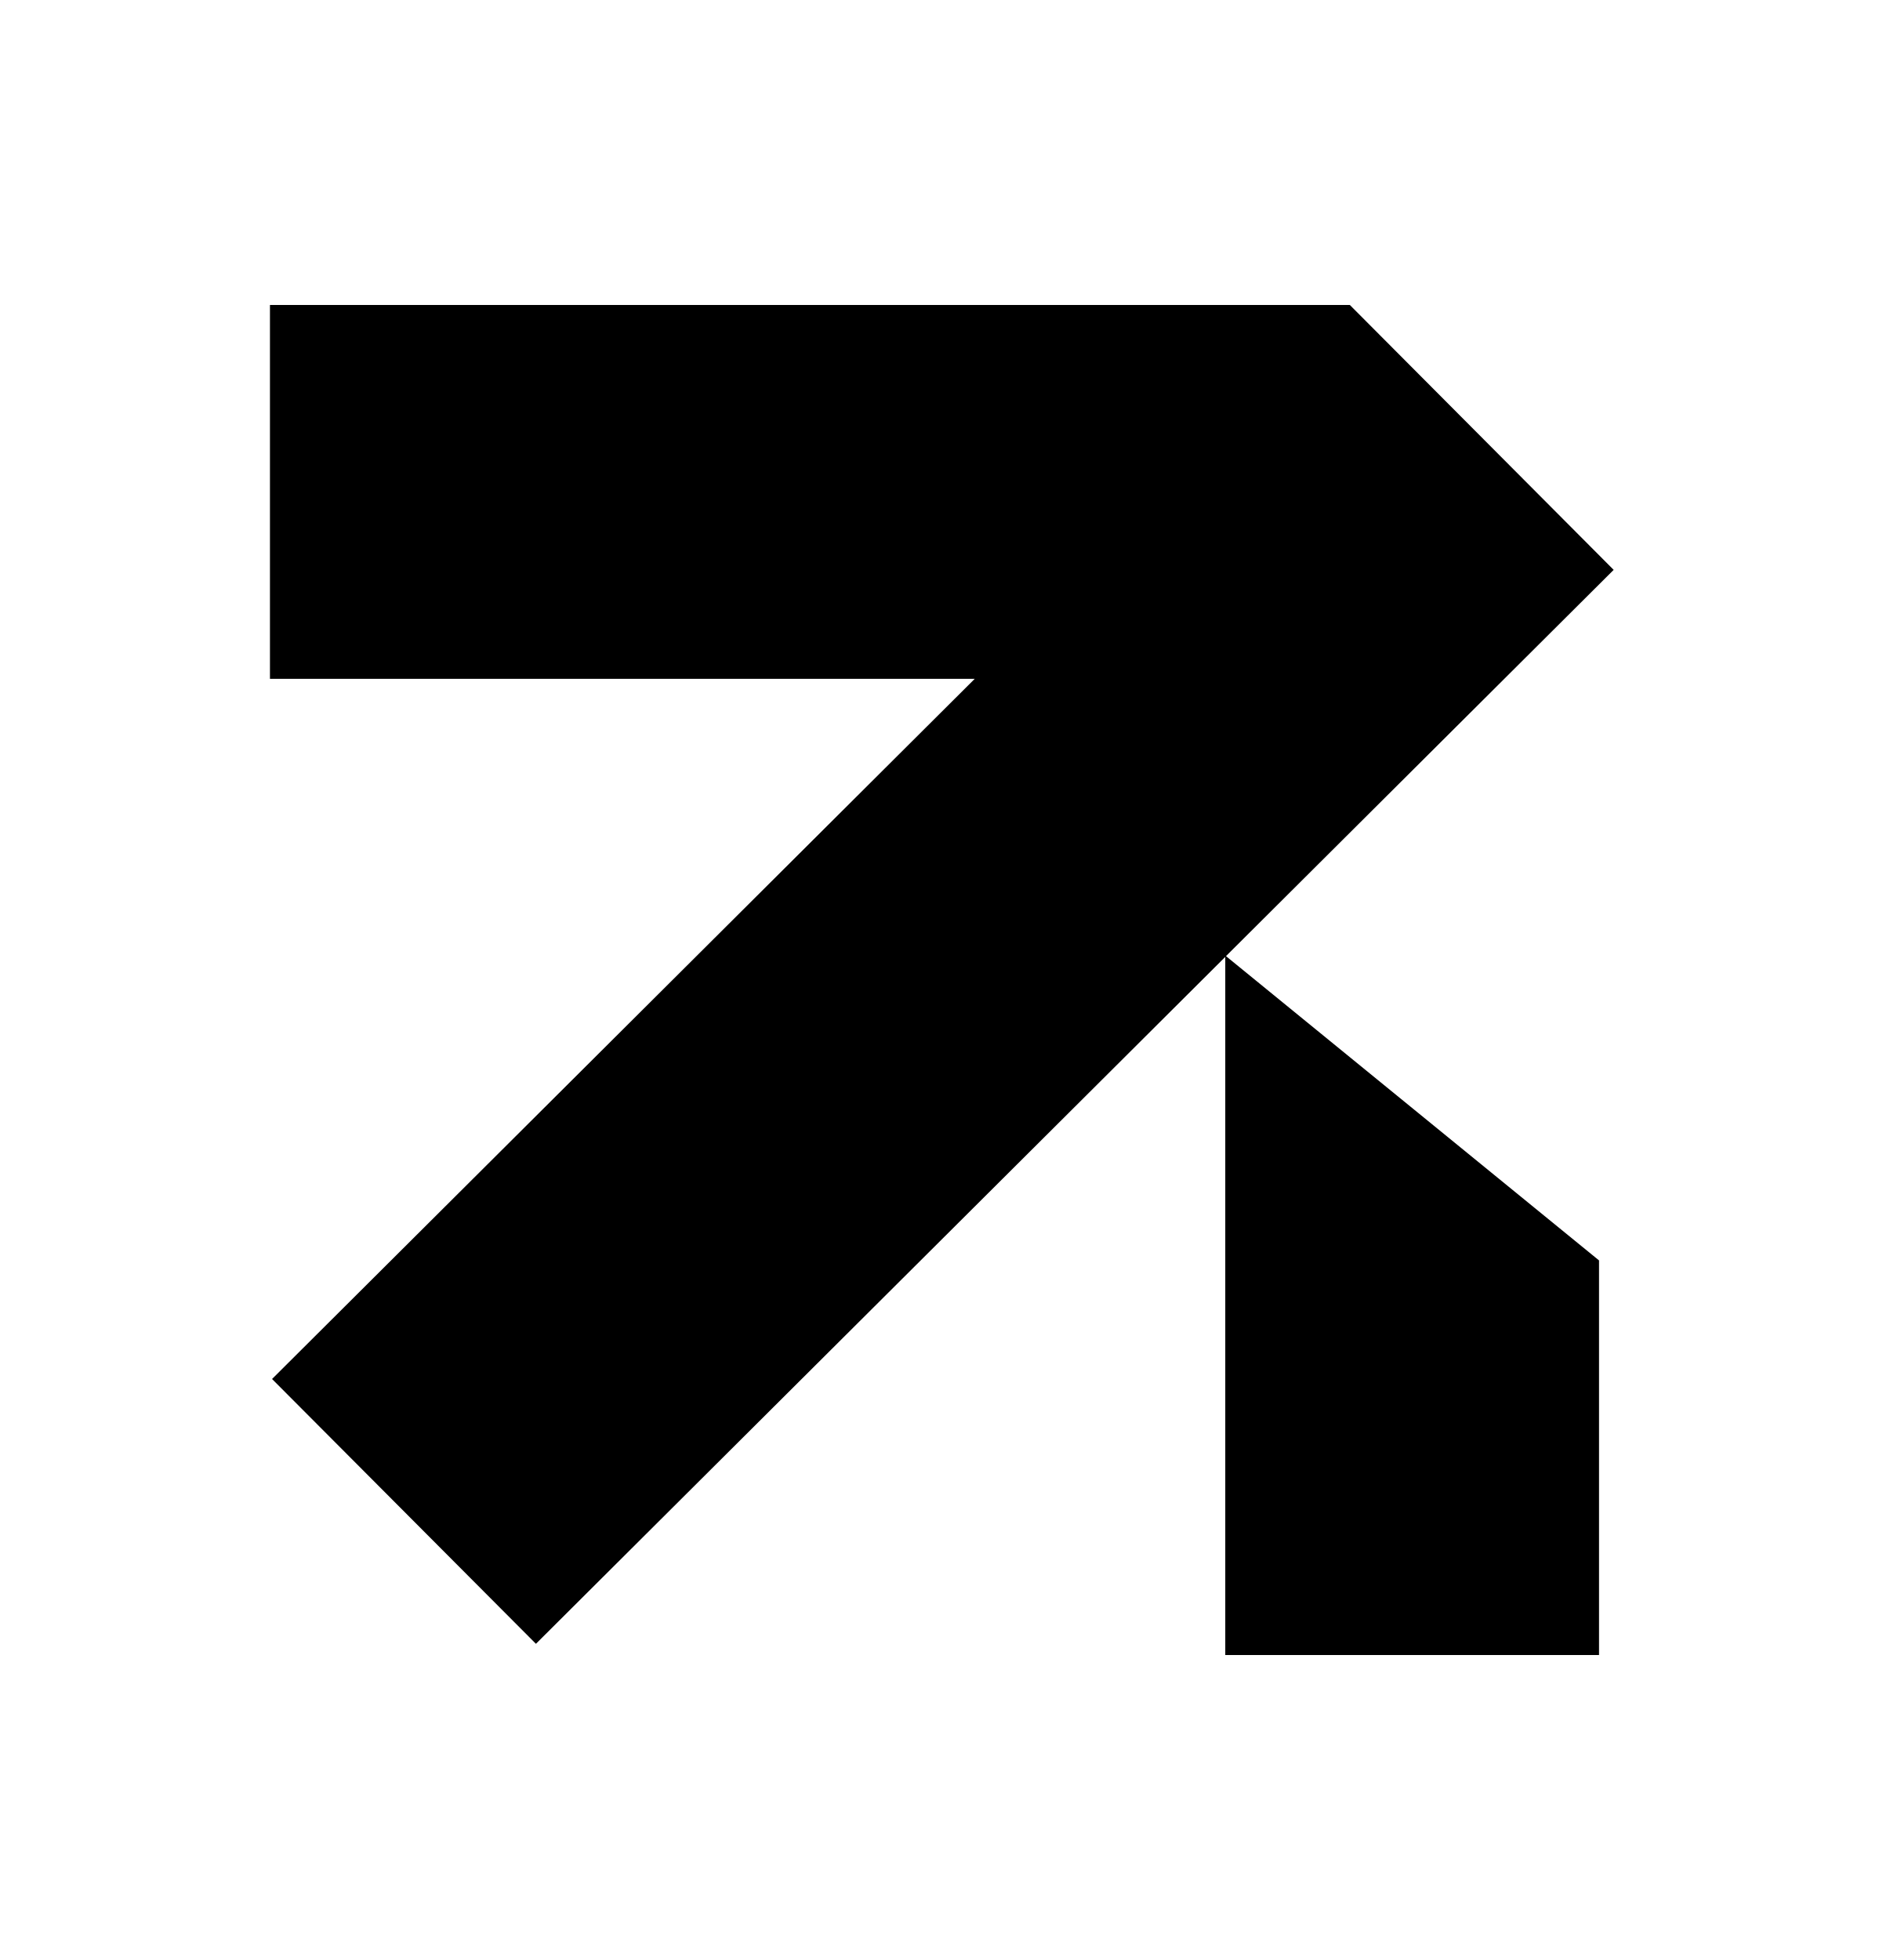
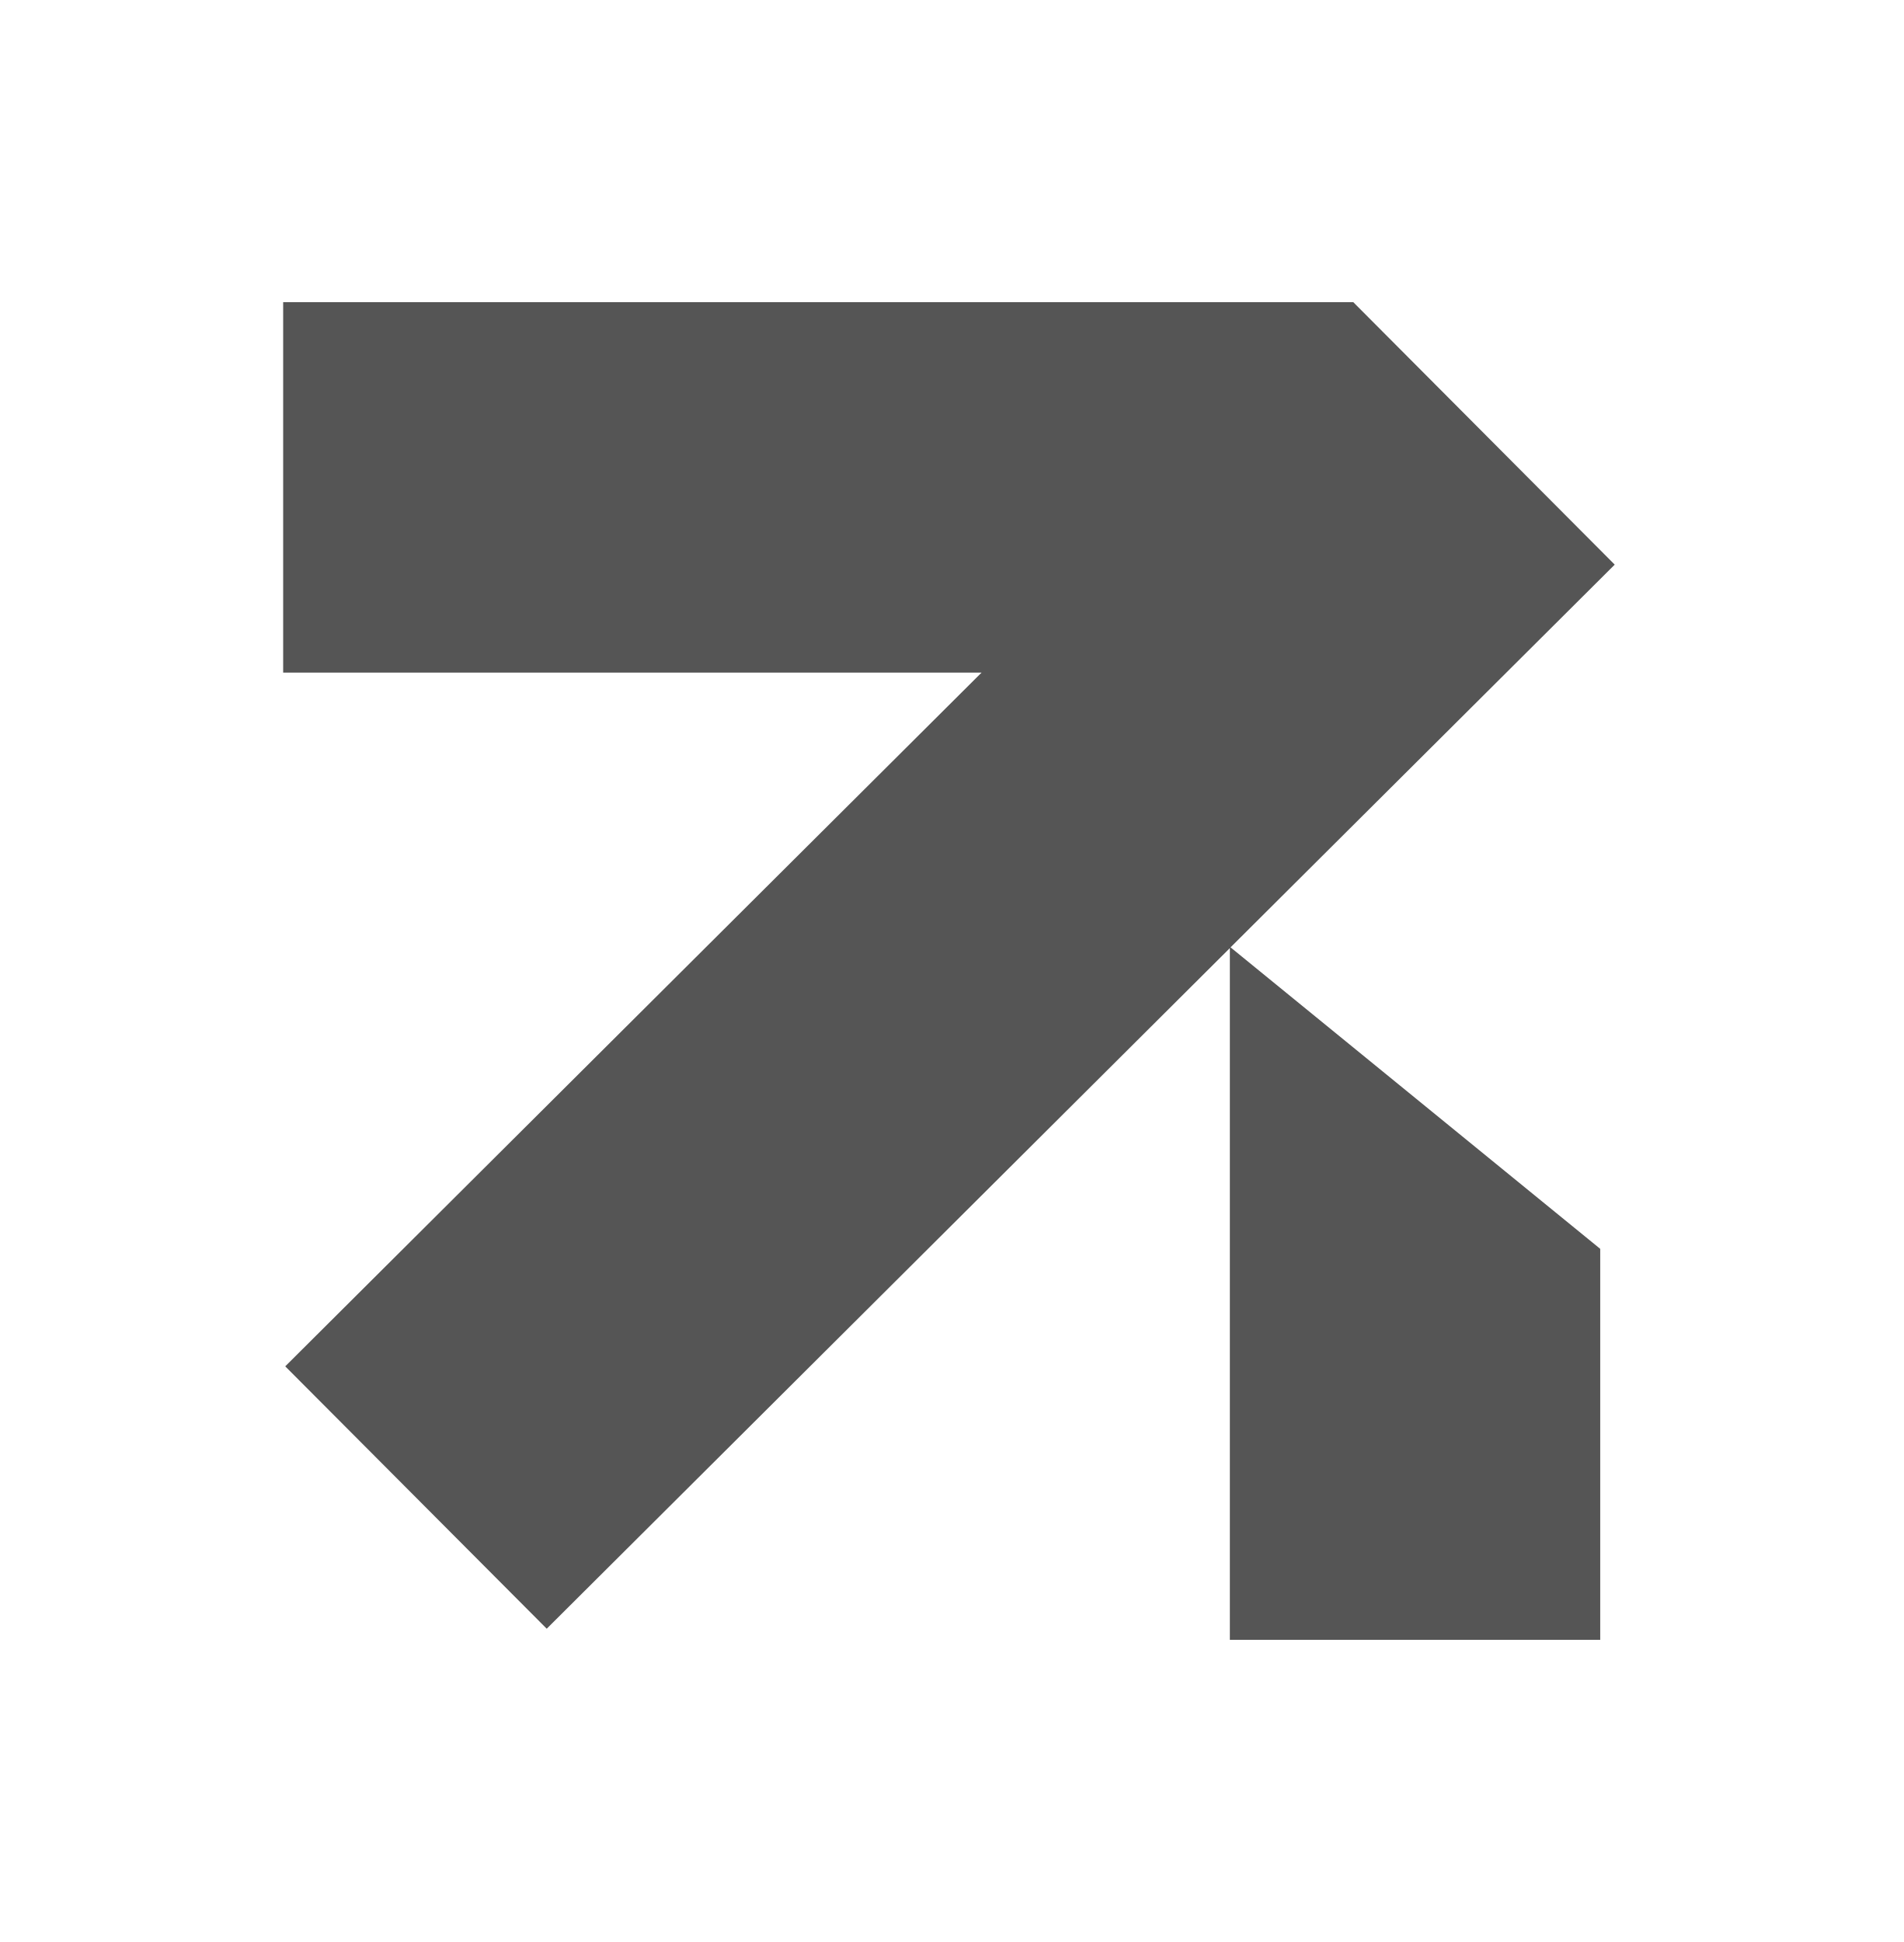
- <svg xmlns="http://www.w3.org/2000/svg" width="27" height="28" viewBox="0 0 27 28" fill="none">
-   <path fill-rule="evenodd" clip-rule="evenodd" d="M3.857 4.357H19.286V4.357L19.286 4.357L23.055 8.141L17.516 13.659L22.846 18.006V23.643H17.506V13.67L7.657 23.483L3.887 19.7L13.926 9.698H3.857V4.357Z" fill="black" />
+ <svg xmlns="http://www.w3.org/2000/svg" width="50" height="51" viewBox="0 0 27 28" fill="none">
+   <path fill-rule="evenodd" clip-rule="evenodd" d="M3.857 4.357H19.286V4.357L19.286 4.357L23.055 8.141L17.516 13.659L22.846 18.006V23.643H17.506V13.67L7.657 23.483L3.887 19.7L13.926 9.698H3.857V4.357Z" fill="#555" />
</svg>
